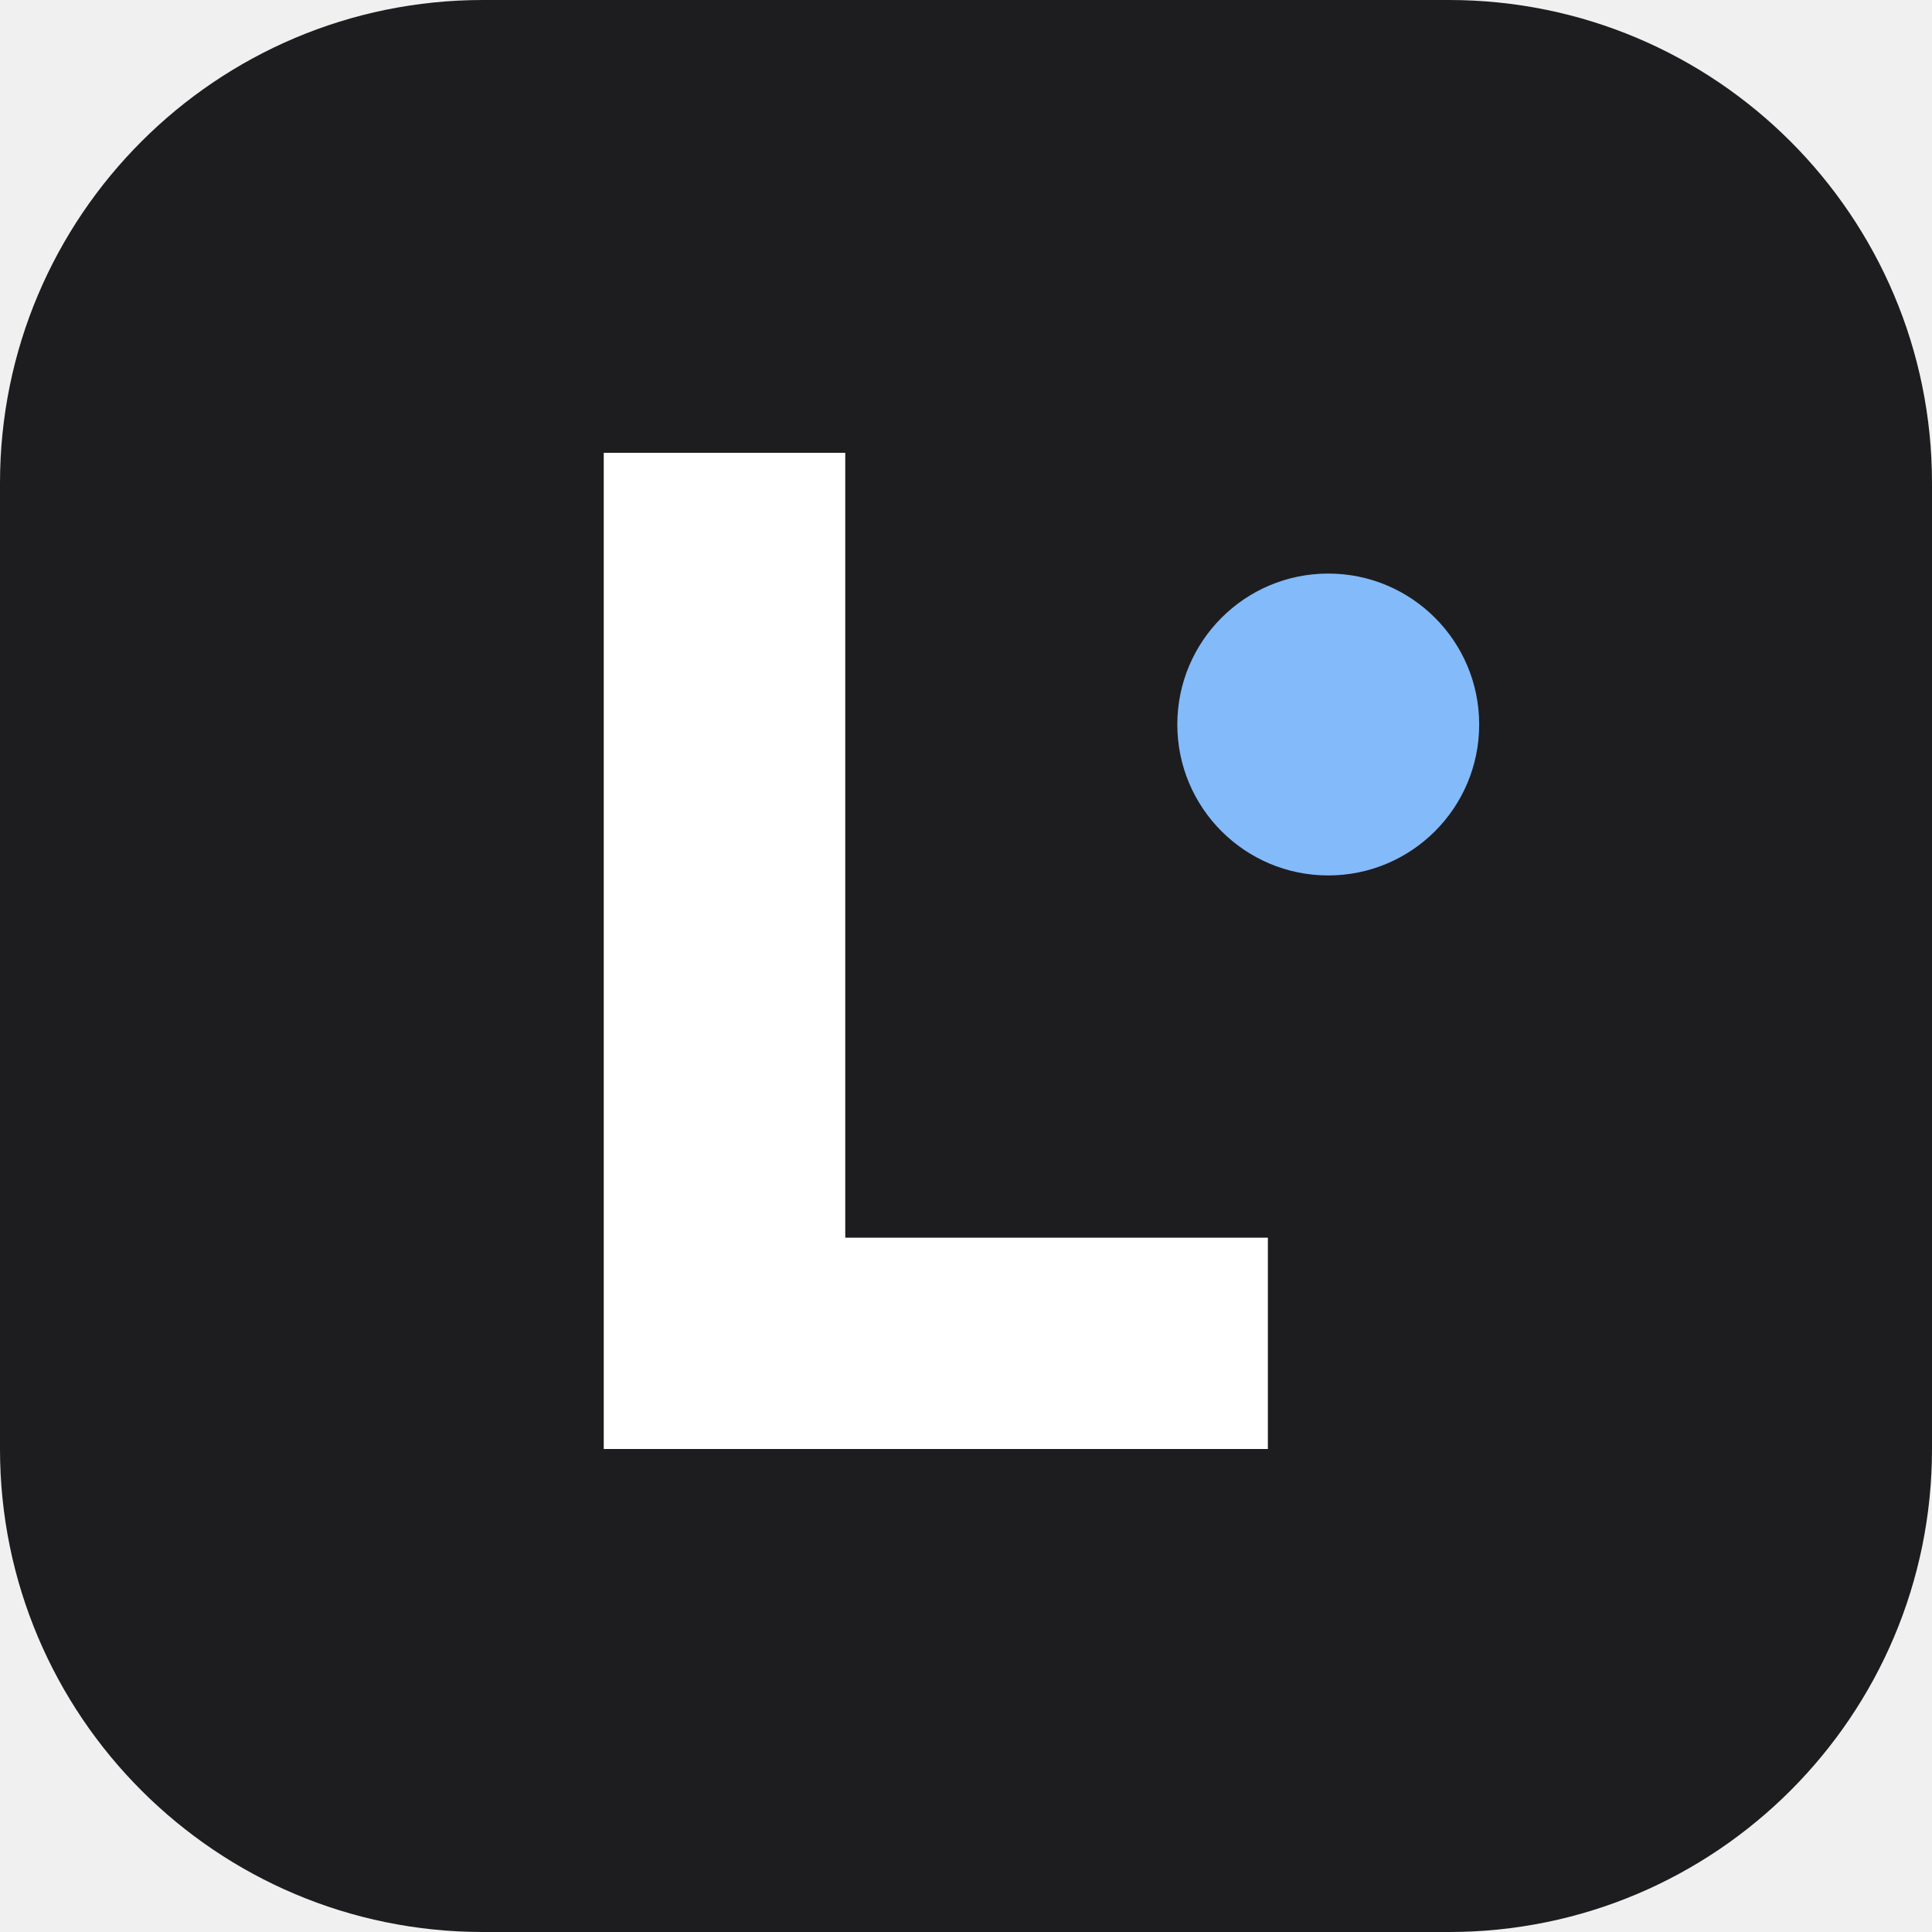
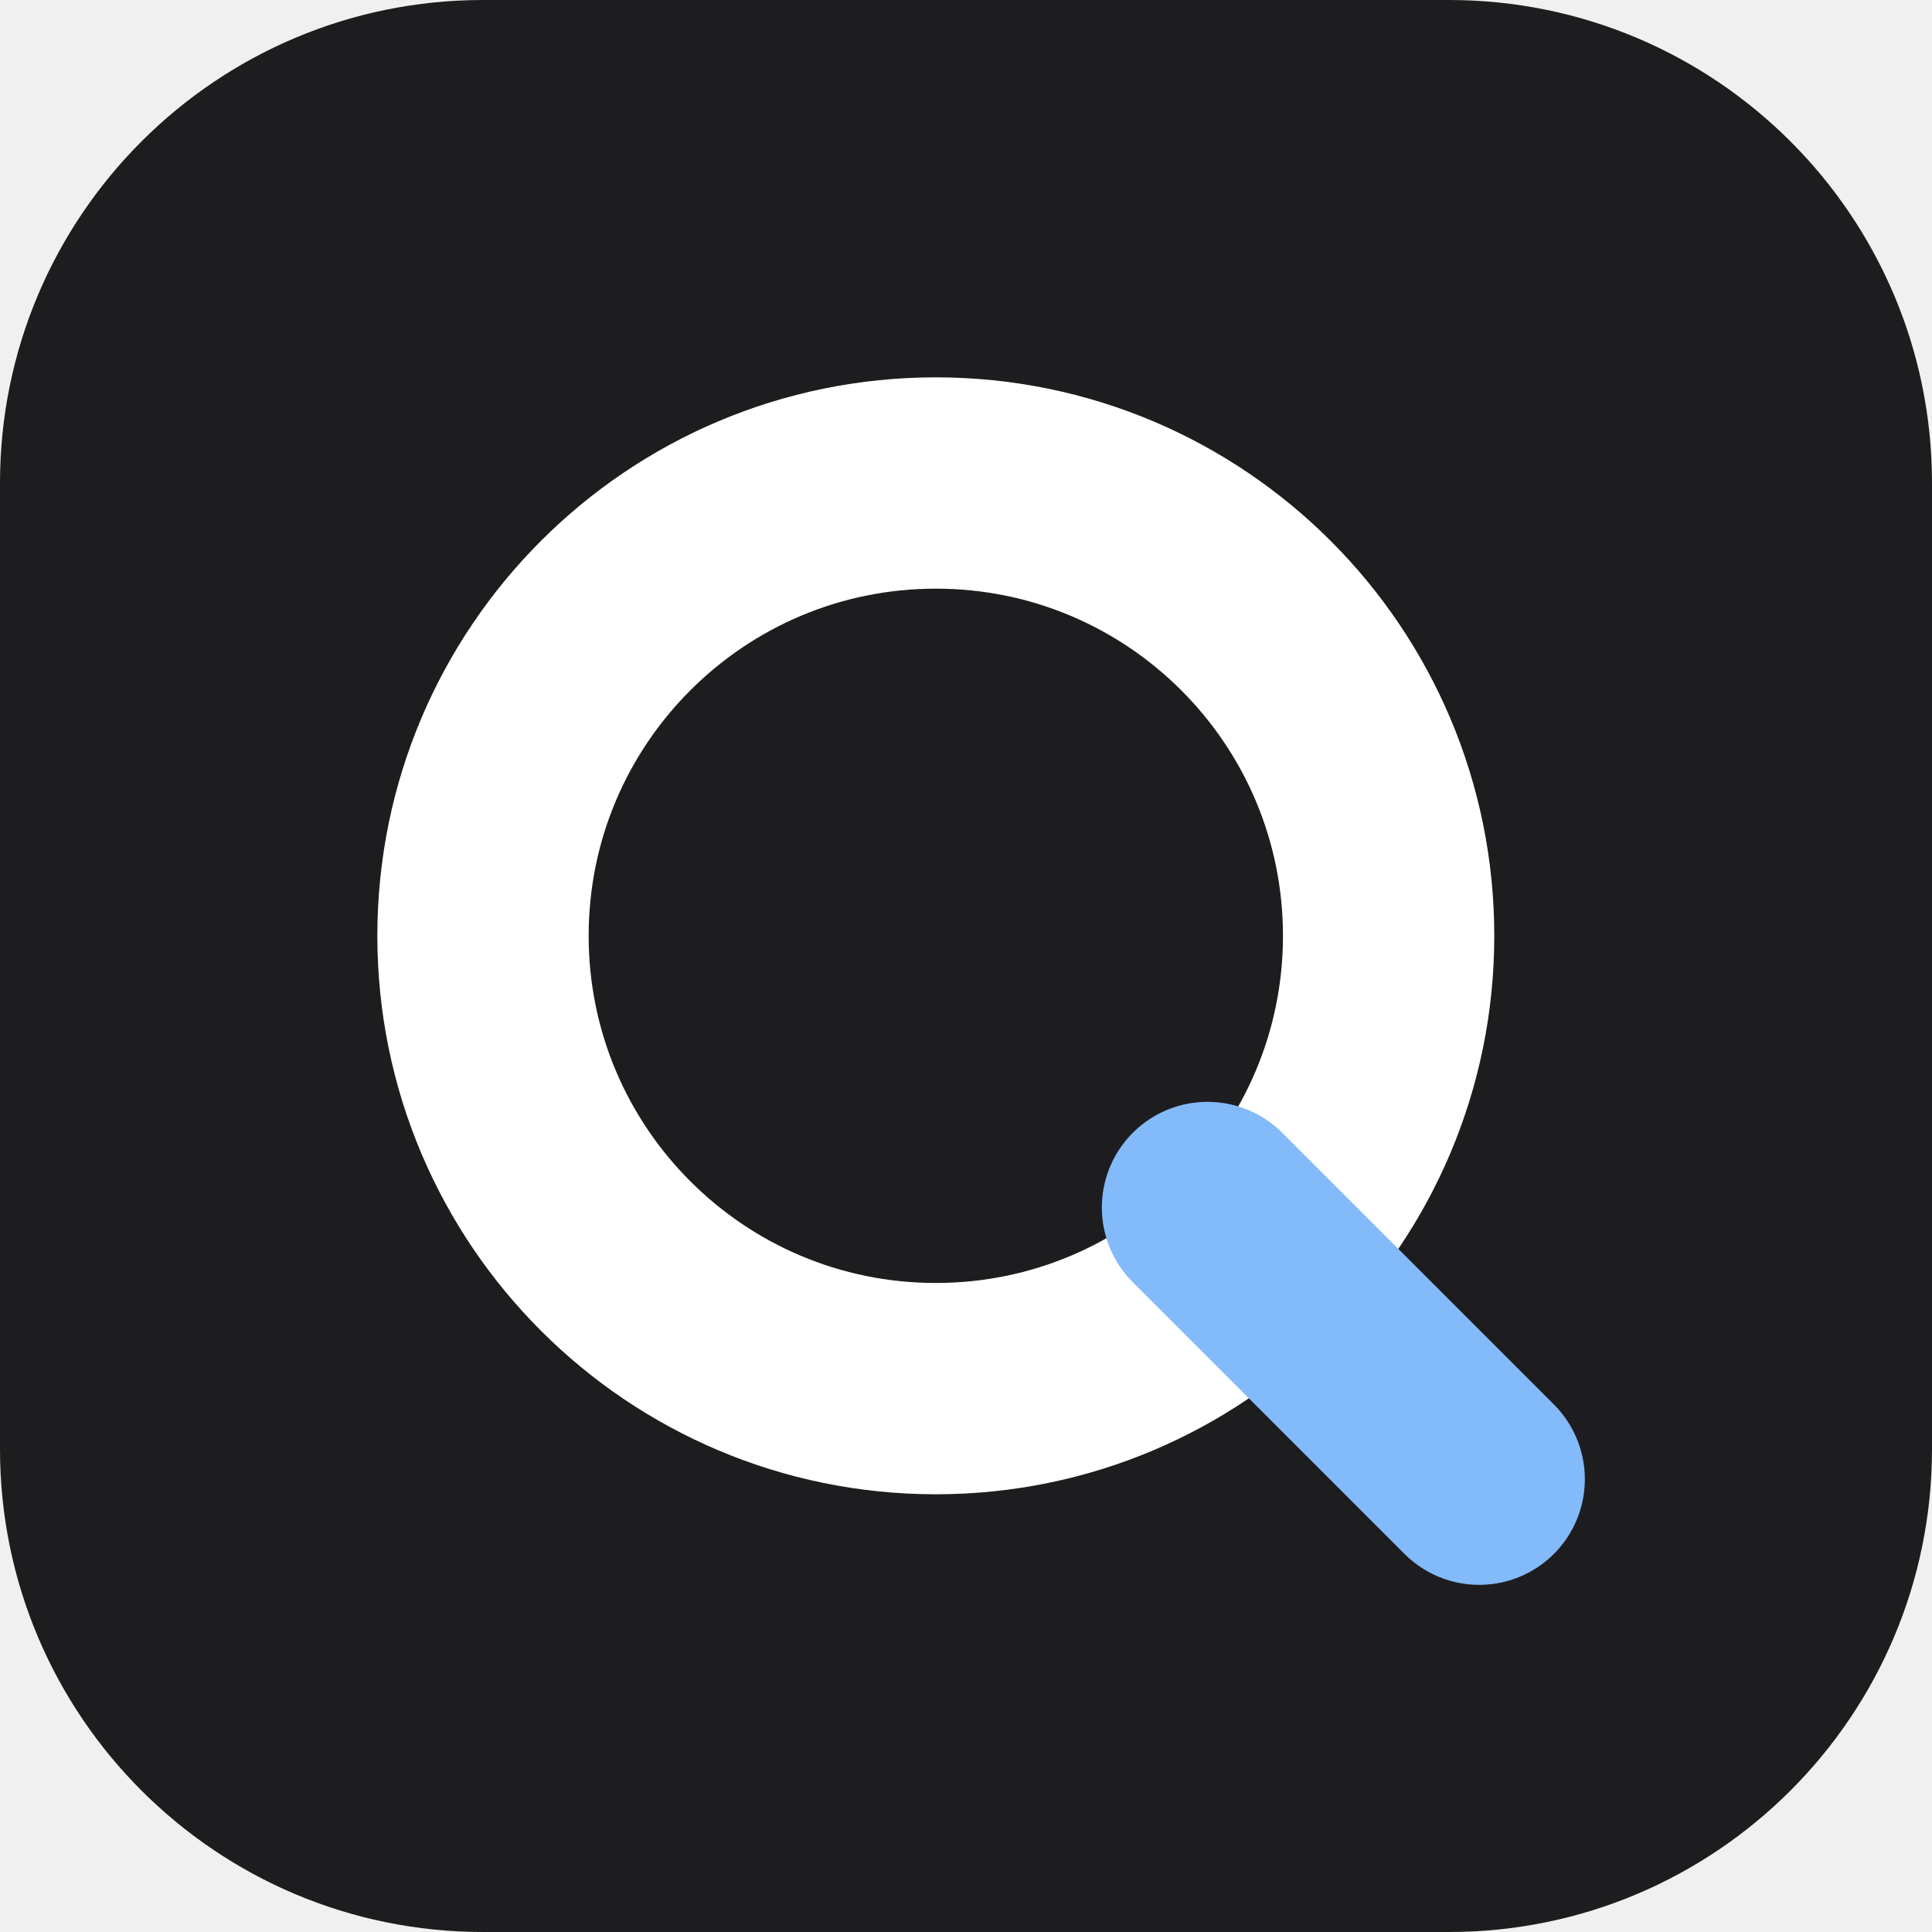
<svg xmlns="http://www.w3.org/2000/svg" viewBox="0 0 64 64">
  <rect width="64" height="64" rx="16" fill="#1d1d1f" />
-   <path d="M20 15v33h22v-7H28V15Z" fill="#fff" />
-   <circle cx="44" cy="24" r="5" fill="#83bafa" />
+   <circle cx="31" cy="31" r="15" fill="none" stroke="#fff" stroke-width="7" />
+   <path d="m40 40 9 9" fill="none" stroke="#83bafa" stroke-linecap="round" stroke-width="7" />
</svg>
